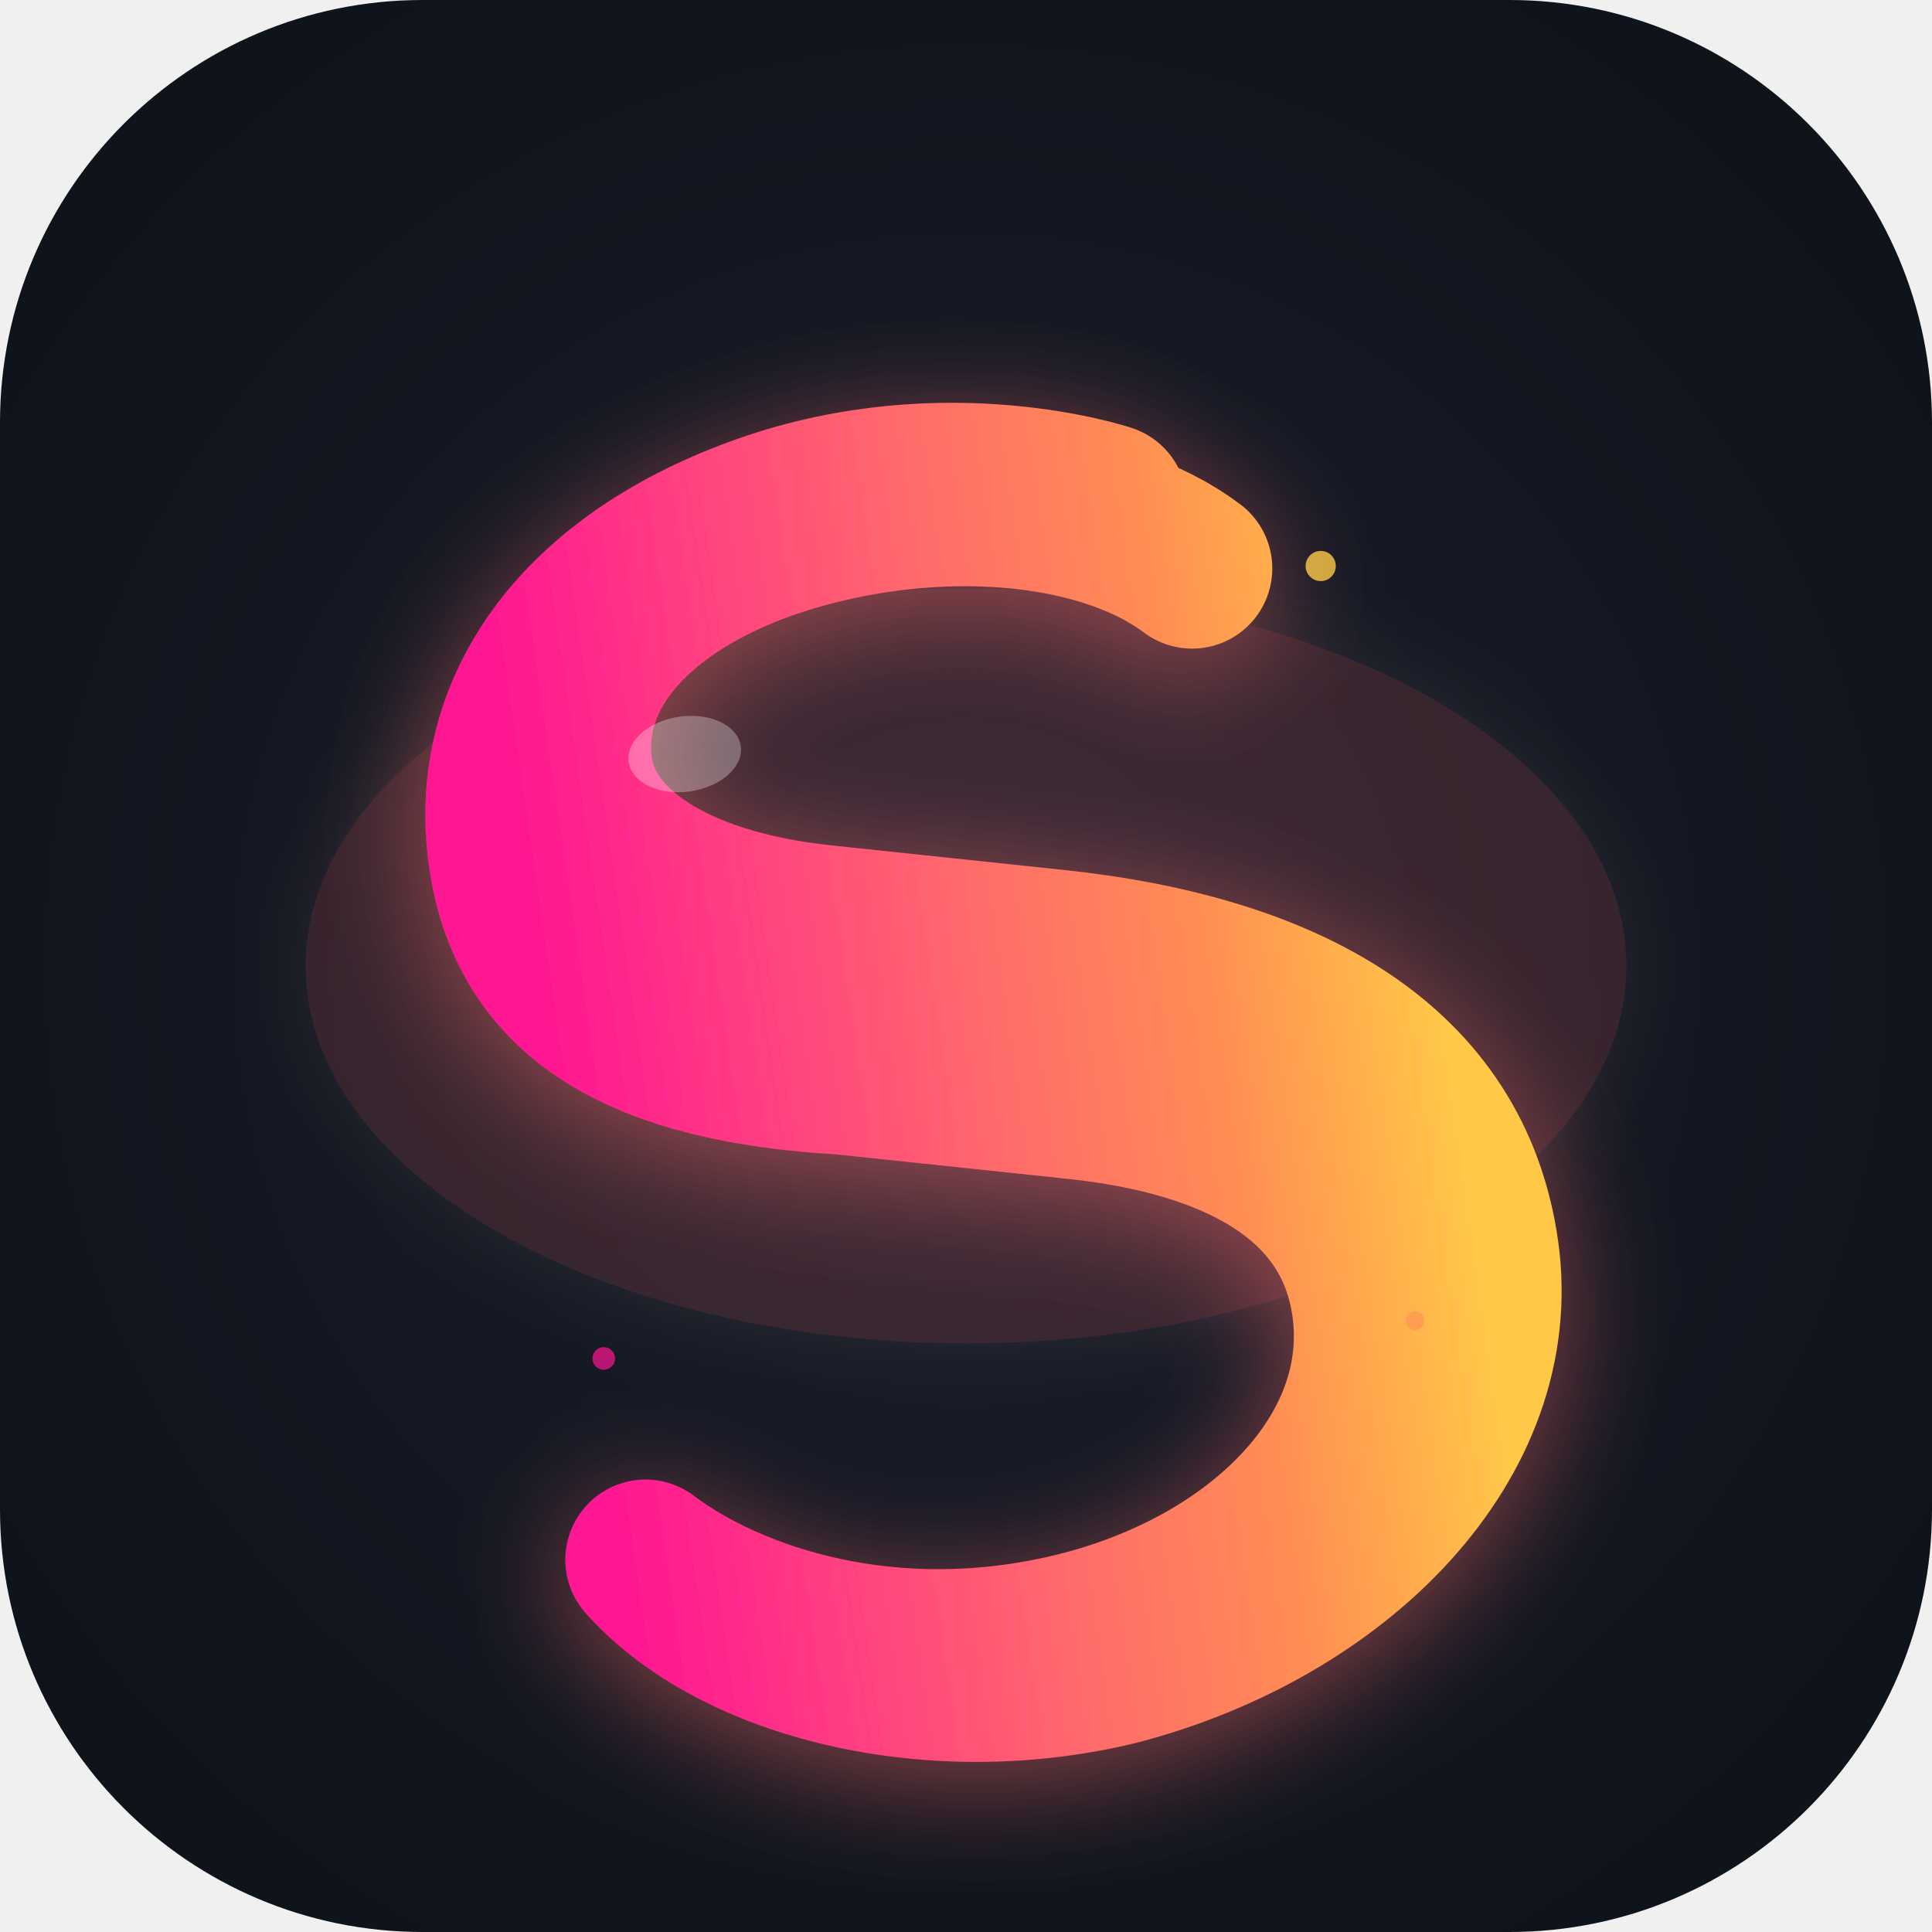
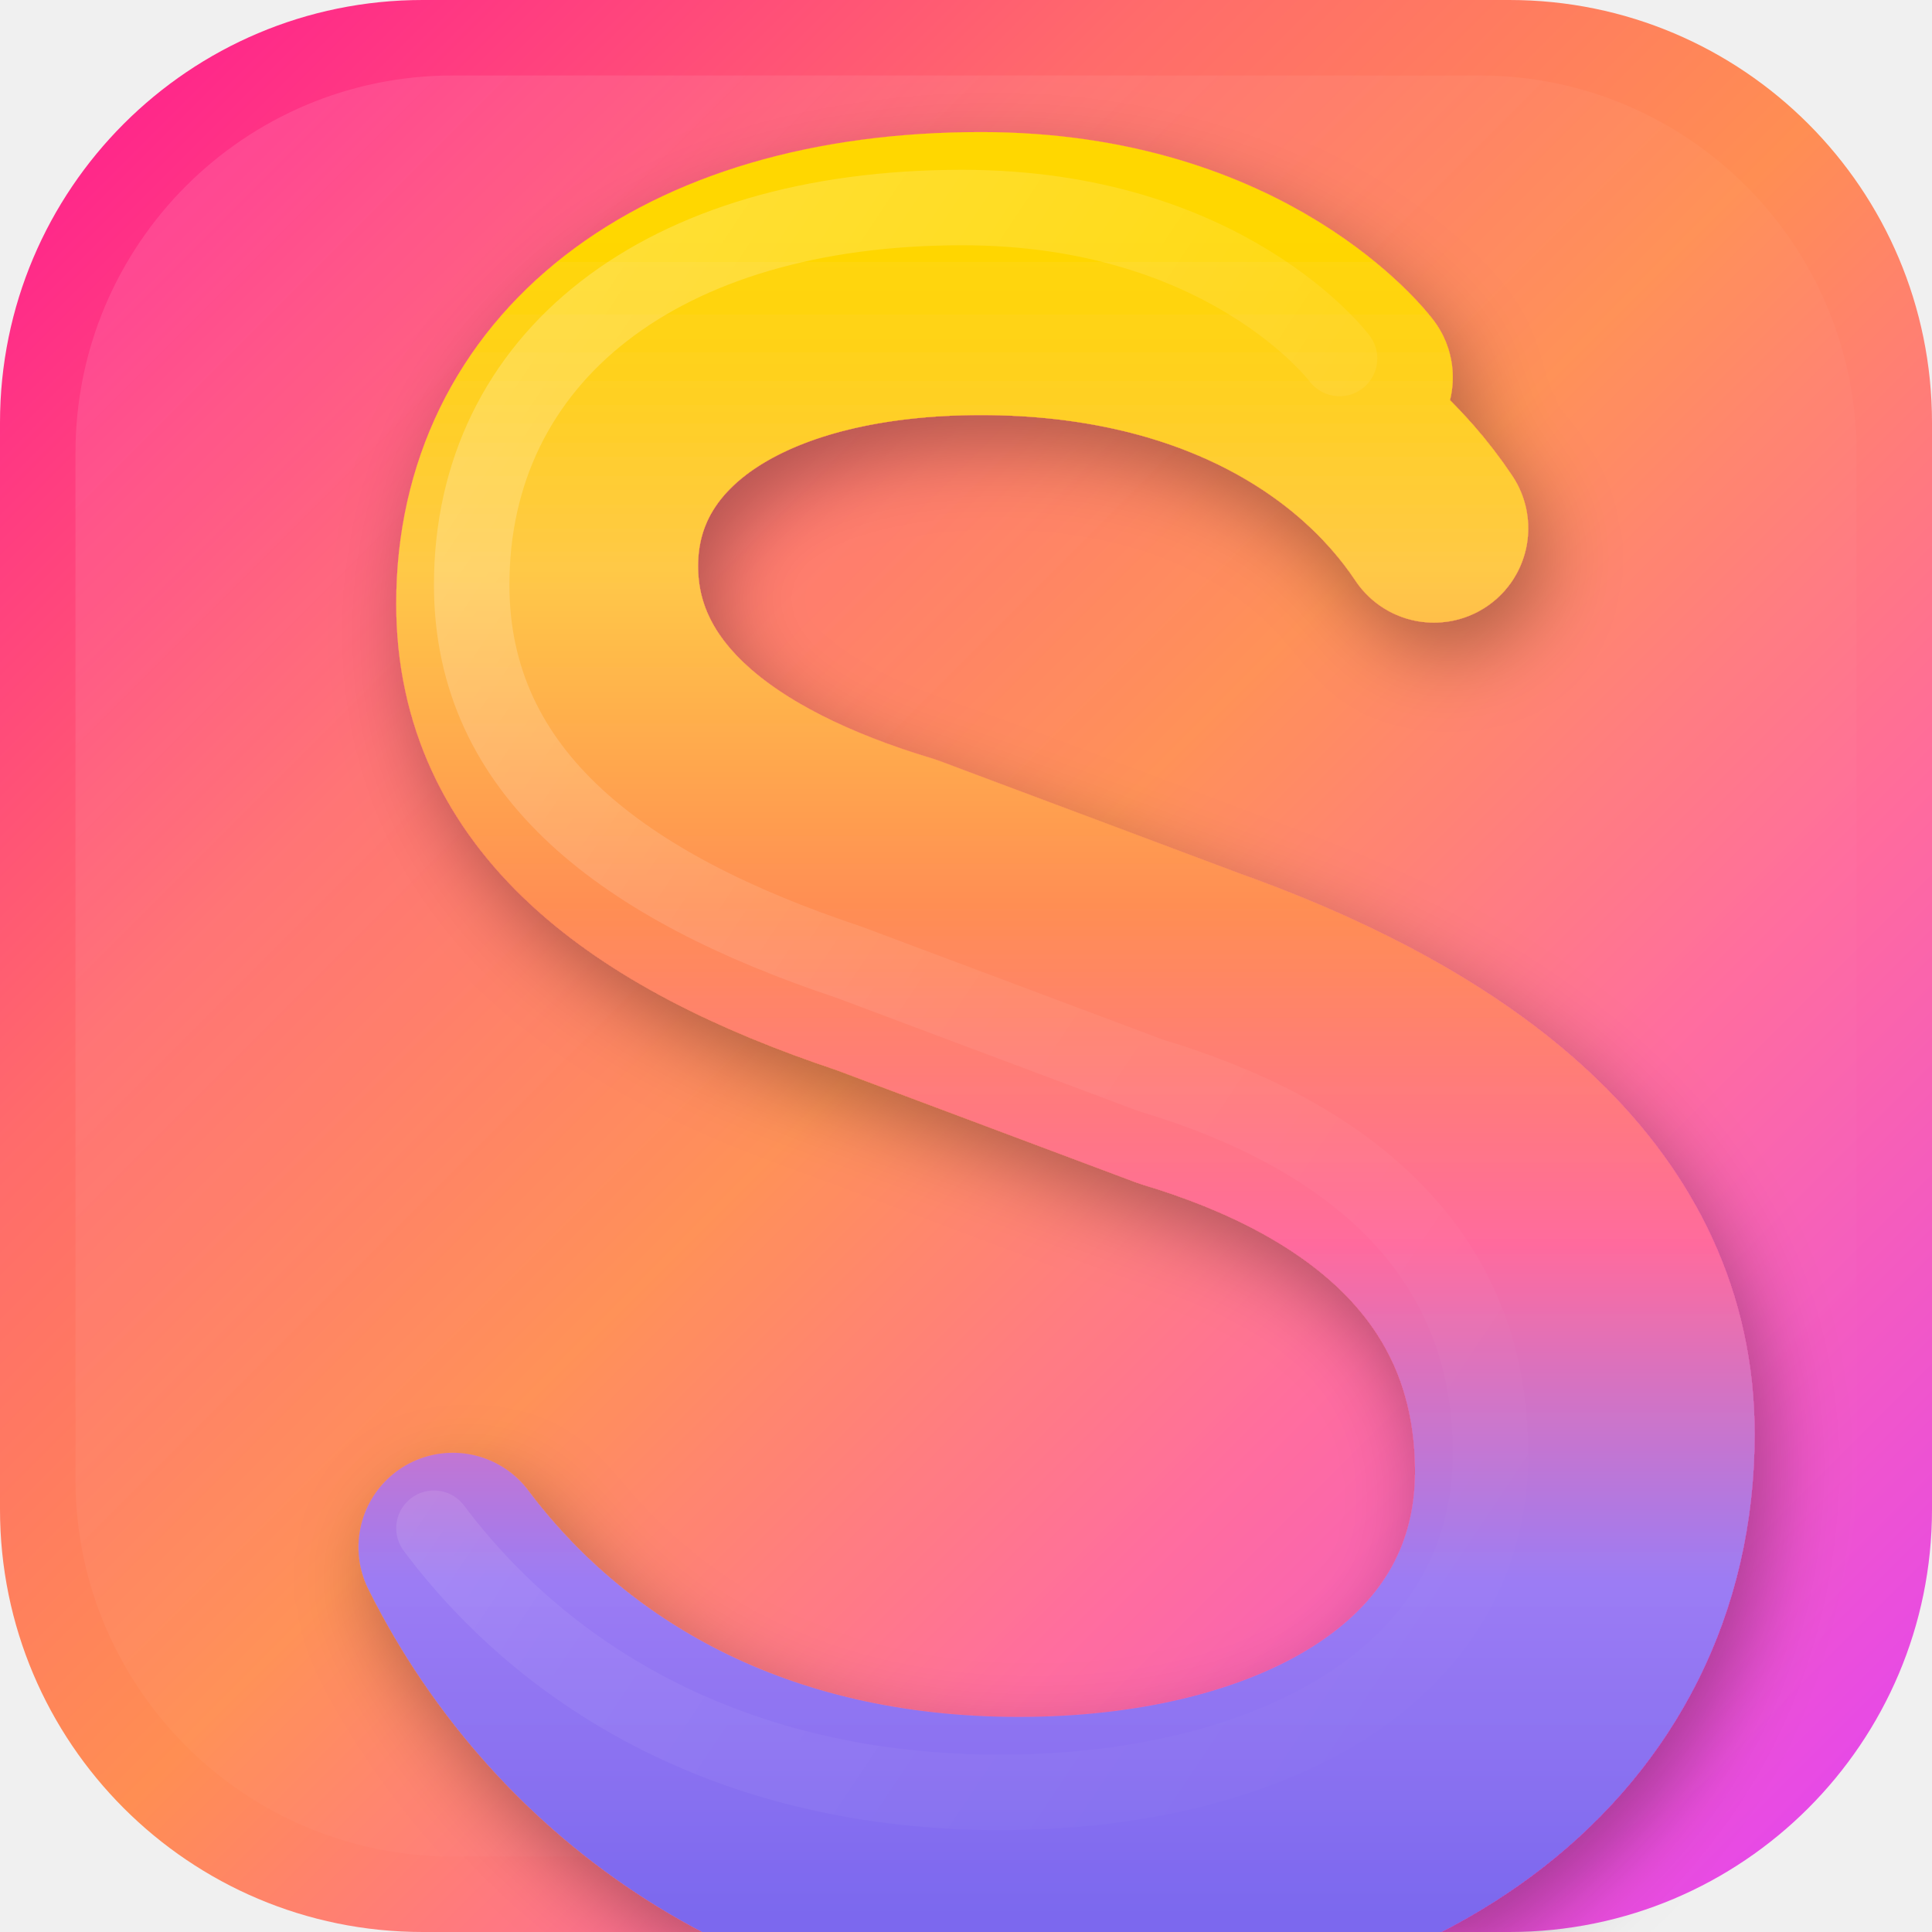
<svg xmlns="http://www.w3.org/2000/svg" width="1024" height="1024" viewBox="0 0 1024 1024" fill="none">
  <defs>
-     <radialGradient id="bgGlow" cx="50%" cy="50%" r="70%" fx="50%" fy="50%">
-       <stop offset="0%" stop-color="#1a1f2e" />
-       <stop offset="100%" stop-color="#0d1117" />
-     </radialGradient>
-     <linearGradient id="logoGradient" x1="0%" y1="50%" x2="100%" y2="50%">
+     <linearGradient id="bgGradient" x1="0%" y1="0%" x2="100%" y2="100%">
      <stop offset="0%" stop-color="#FF1493" />
-       <stop offset="25%" stop-color="#FF4081" />
-       <stop offset="50%" stop-color="#FF6B6B" />
-       <stop offset="75%" stop-color="#FF8E53" />
-       <stop offset="100%" stop-color="#FFC947" />
+       <stop offset="30%" stop-color="#FF6B6B" />
+       <stop offset="50%" stop-color="#FF8E53" />
+       <stop offset="70%" stop-color="#FF6B9D" />
+       <stop offset="100%" stop-color="#E040FB" />
    </linearGradient>
-     <filter id="glow" x="-50%" y="-50%" width="200%" height="200%">
-       <feGaussianBlur in="SourceGraphic" stdDeviation="20" result="blur" />
-       <feColorMatrix in="blur" type="matrix" values="1 0 0 0 0  0.4 0.2 0.6 0 0  0.2 0 0.4 0 0  0 0 0 0.6 0" />
-       <feMerge>
-         <feMergeNode />
-         <feMergeNode in="SourceGraphic" />
-       </feMerge>
+     <linearGradient id="sGradient" x1="50%" y1="0%" x2="50%" y2="100%">
+       <stop offset="0%" stop-color="#FFD700" />
+       <stop offset="20%" stop-color="#FFC947" />
+       <stop offset="40%" stop-color="#FF8E53" />
+       <stop offset="60%" stop-color="#FF6B9D" />
+       <stop offset="80%" stop-color="#9C7CF4" />
+       <stop offset="100%" stop-color="#7B68EE" />
+     </linearGradient>
+     <linearGradient id="highlightGradient" x1="0%" y1="0%" x2="100%" y2="100%">
+       <stop offset="0%" stop-color="#FFFFFF" stop-opacity="0.4" />
+       <stop offset="50%" stop-color="#FFFFFF" stop-opacity="0.1" />
+       <stop offset="100%" stop-color="#FFFFFF" stop-opacity="0" />
+     </linearGradient>
+     <filter id="shadow" x="-20%" y="-20%" width="140%" height="140%">
+       <feDropShadow dx="8" dy="16" stdDeviation="20" flood-color="#000000" flood-opacity="0.3" />
    </filter>
-     <filter id="shadow" x="-20%" y="-20%" width="140%" height="140%">
-       <feDropShadow dx="0" dy="10" stdDeviation="30" flood-color="#FF6B6B" flood-opacity="0.5" />
+     <filter id="innerGlow">
+       <feGaussianBlur in="SourceAlpha" stdDeviation="8" result="blur" />
+       <feOffset in="blur" dx="4" dy="4" result="offsetBlur" />
+       <feComposite in="SourceGraphic" in2="offsetBlur" operator="over" />
    </filter>
  </defs>
-   <rect width="1024" height="1024" rx="224" fill="url(#bgGlow)" />
-   <ellipse cx="512" cy="512" rx="350" ry="200" fill="#FF6B6B" opacity="0.15" filter="url(#glow)" />
+   <rect width="1024" height="1024" rx="224" fill="url(#bgGradient)" />
+   <rect x="40" y="40" width="944" height="944" rx="200" fill="url(#highlightGradient)" opacity="0.3" />
  <g filter="url(#shadow)">
-     <path d="M620 280          C620 280, 540 240, 440 260          C340 280, 280 340, 280 420          C280 500, 340 540, 440 560          L560 590          C640 610, 700 650, 700 720          C700 800, 620 860, 520 870          C420 880, 340 840, 300 800           M300 800          C340 860, 440 900, 540 890          C660 876, 760 800, 760 700          C760 600, 680 540, 560 510          L440 480          C360 460, 320 420, 320 380          C320 320, 380 280, 460 270          C540 260, 620 280, 660 320" fill="none" stroke="url(#logoGradient)" stroke-width="85" stroke-linecap="round" stroke-linejoin="round" transform="rotate(-8 512 512)" />
+     <path d="M680 280          C680 280, 620 200, 480 200          C320 200, 220 280, 220 400          C220 500, 300 560, 420 600          L580 660          C680 690, 760 750, 760 860          C760 980, 640 1040, 500 1040          C360 1040, 260 980, 200 900           L200 900          C260 1020, 380 1100, 520 1100          C700 1100, 840 1000, 840 840          C840 720, 740 640, 600 590          L440 530          C340 500, 280 450, 280 380          C280 300, 360 250, 480 250          C600 250, 680 300, 720 360" fill="none" stroke="url(#sGradient)" stroke-width="100" stroke-linecap="round" stroke-linejoin="round" transform="translate(40, -80)" />
  </g>
-   <ellipse cx="380" cy="380" rx="30" ry="20" fill="white" opacity="0.3" transform="rotate(-8 512 512)" />
-   <circle cx="700" cy="300" r="8" fill="#FFC947" opacity="0.8" />
-   <circle cx="320" cy="720" r="6" fill="#FF1493" opacity="0.7" />
-   <circle cx="750" cy="700" r="5" fill="#FF8E53" opacity="0.6" />
+   <path d="M680 280        C680 280, 620 200, 480 200        C320 200, 220 280, 220 400        C220 500, 300 560, 420 600        L580 660        C680 690, 760 750, 760 860        C760 980, 640 1040, 500 1040        C360 1040, 260 980, 200 900" fill="none" stroke="url(#highlightGradient)" stroke-width="40" stroke-linecap="round" stroke-linejoin="round" transform="translate(30, -90)" opacity="0.6" />
</svg>
